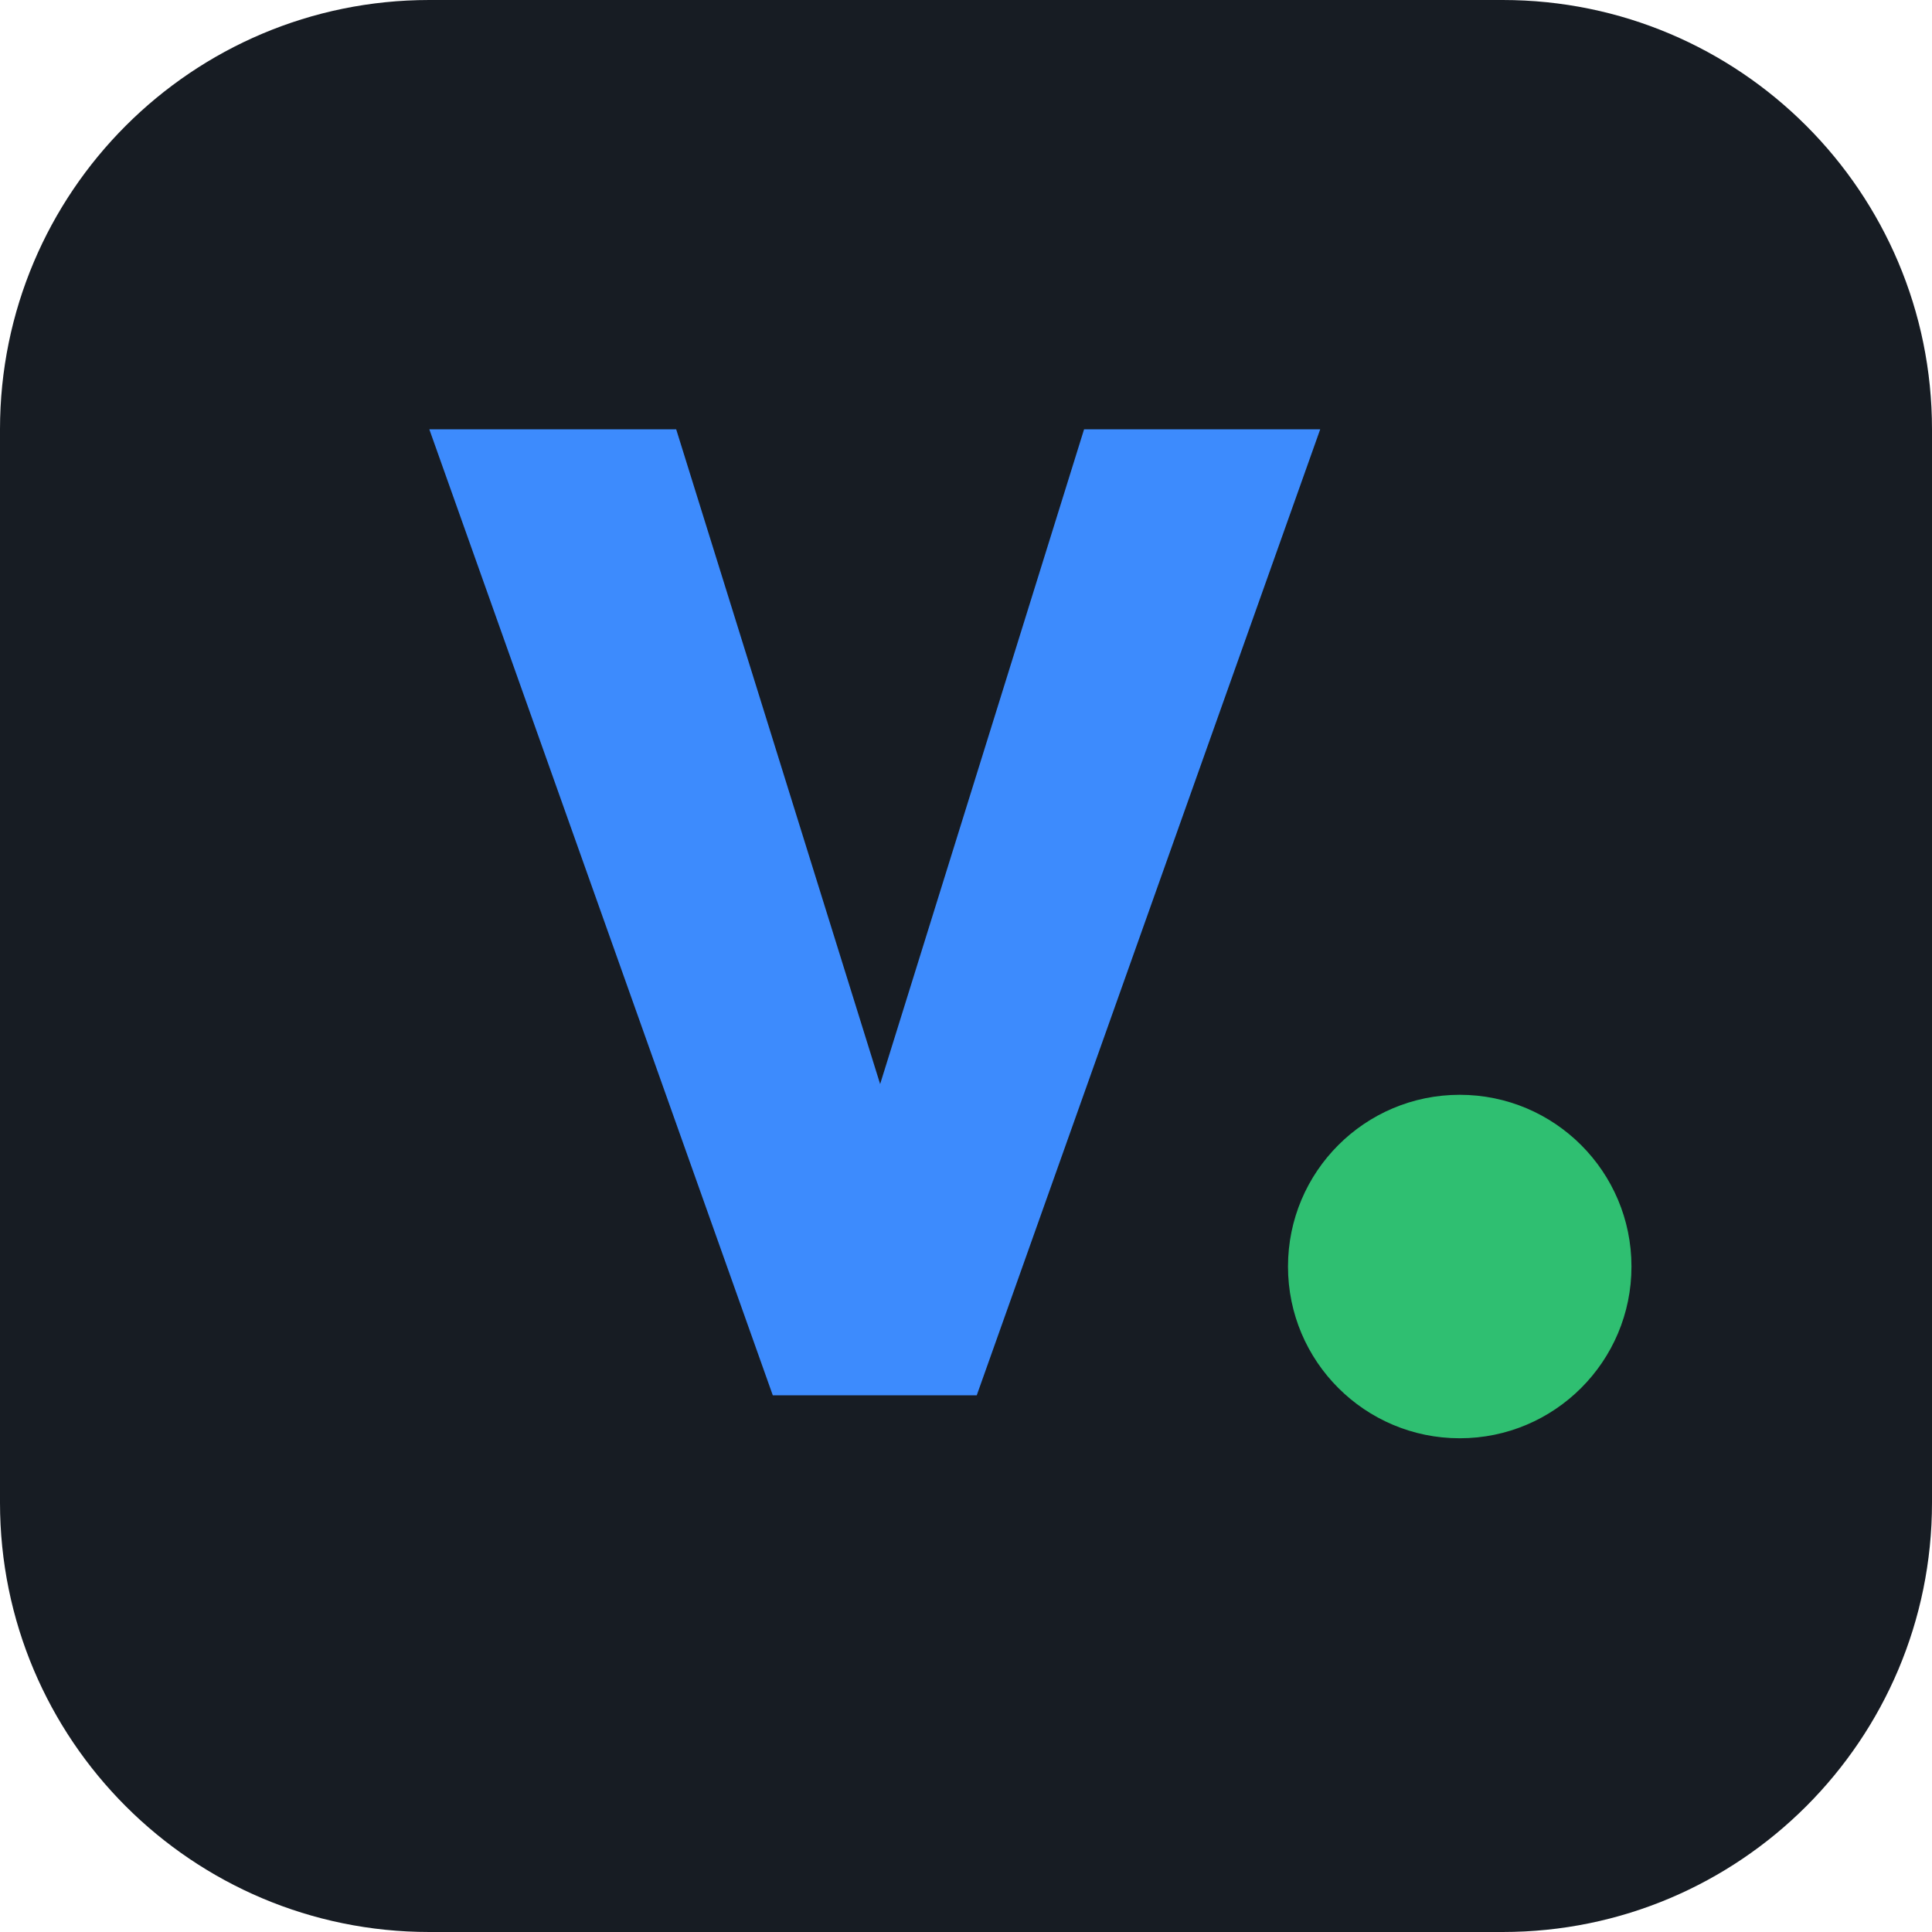
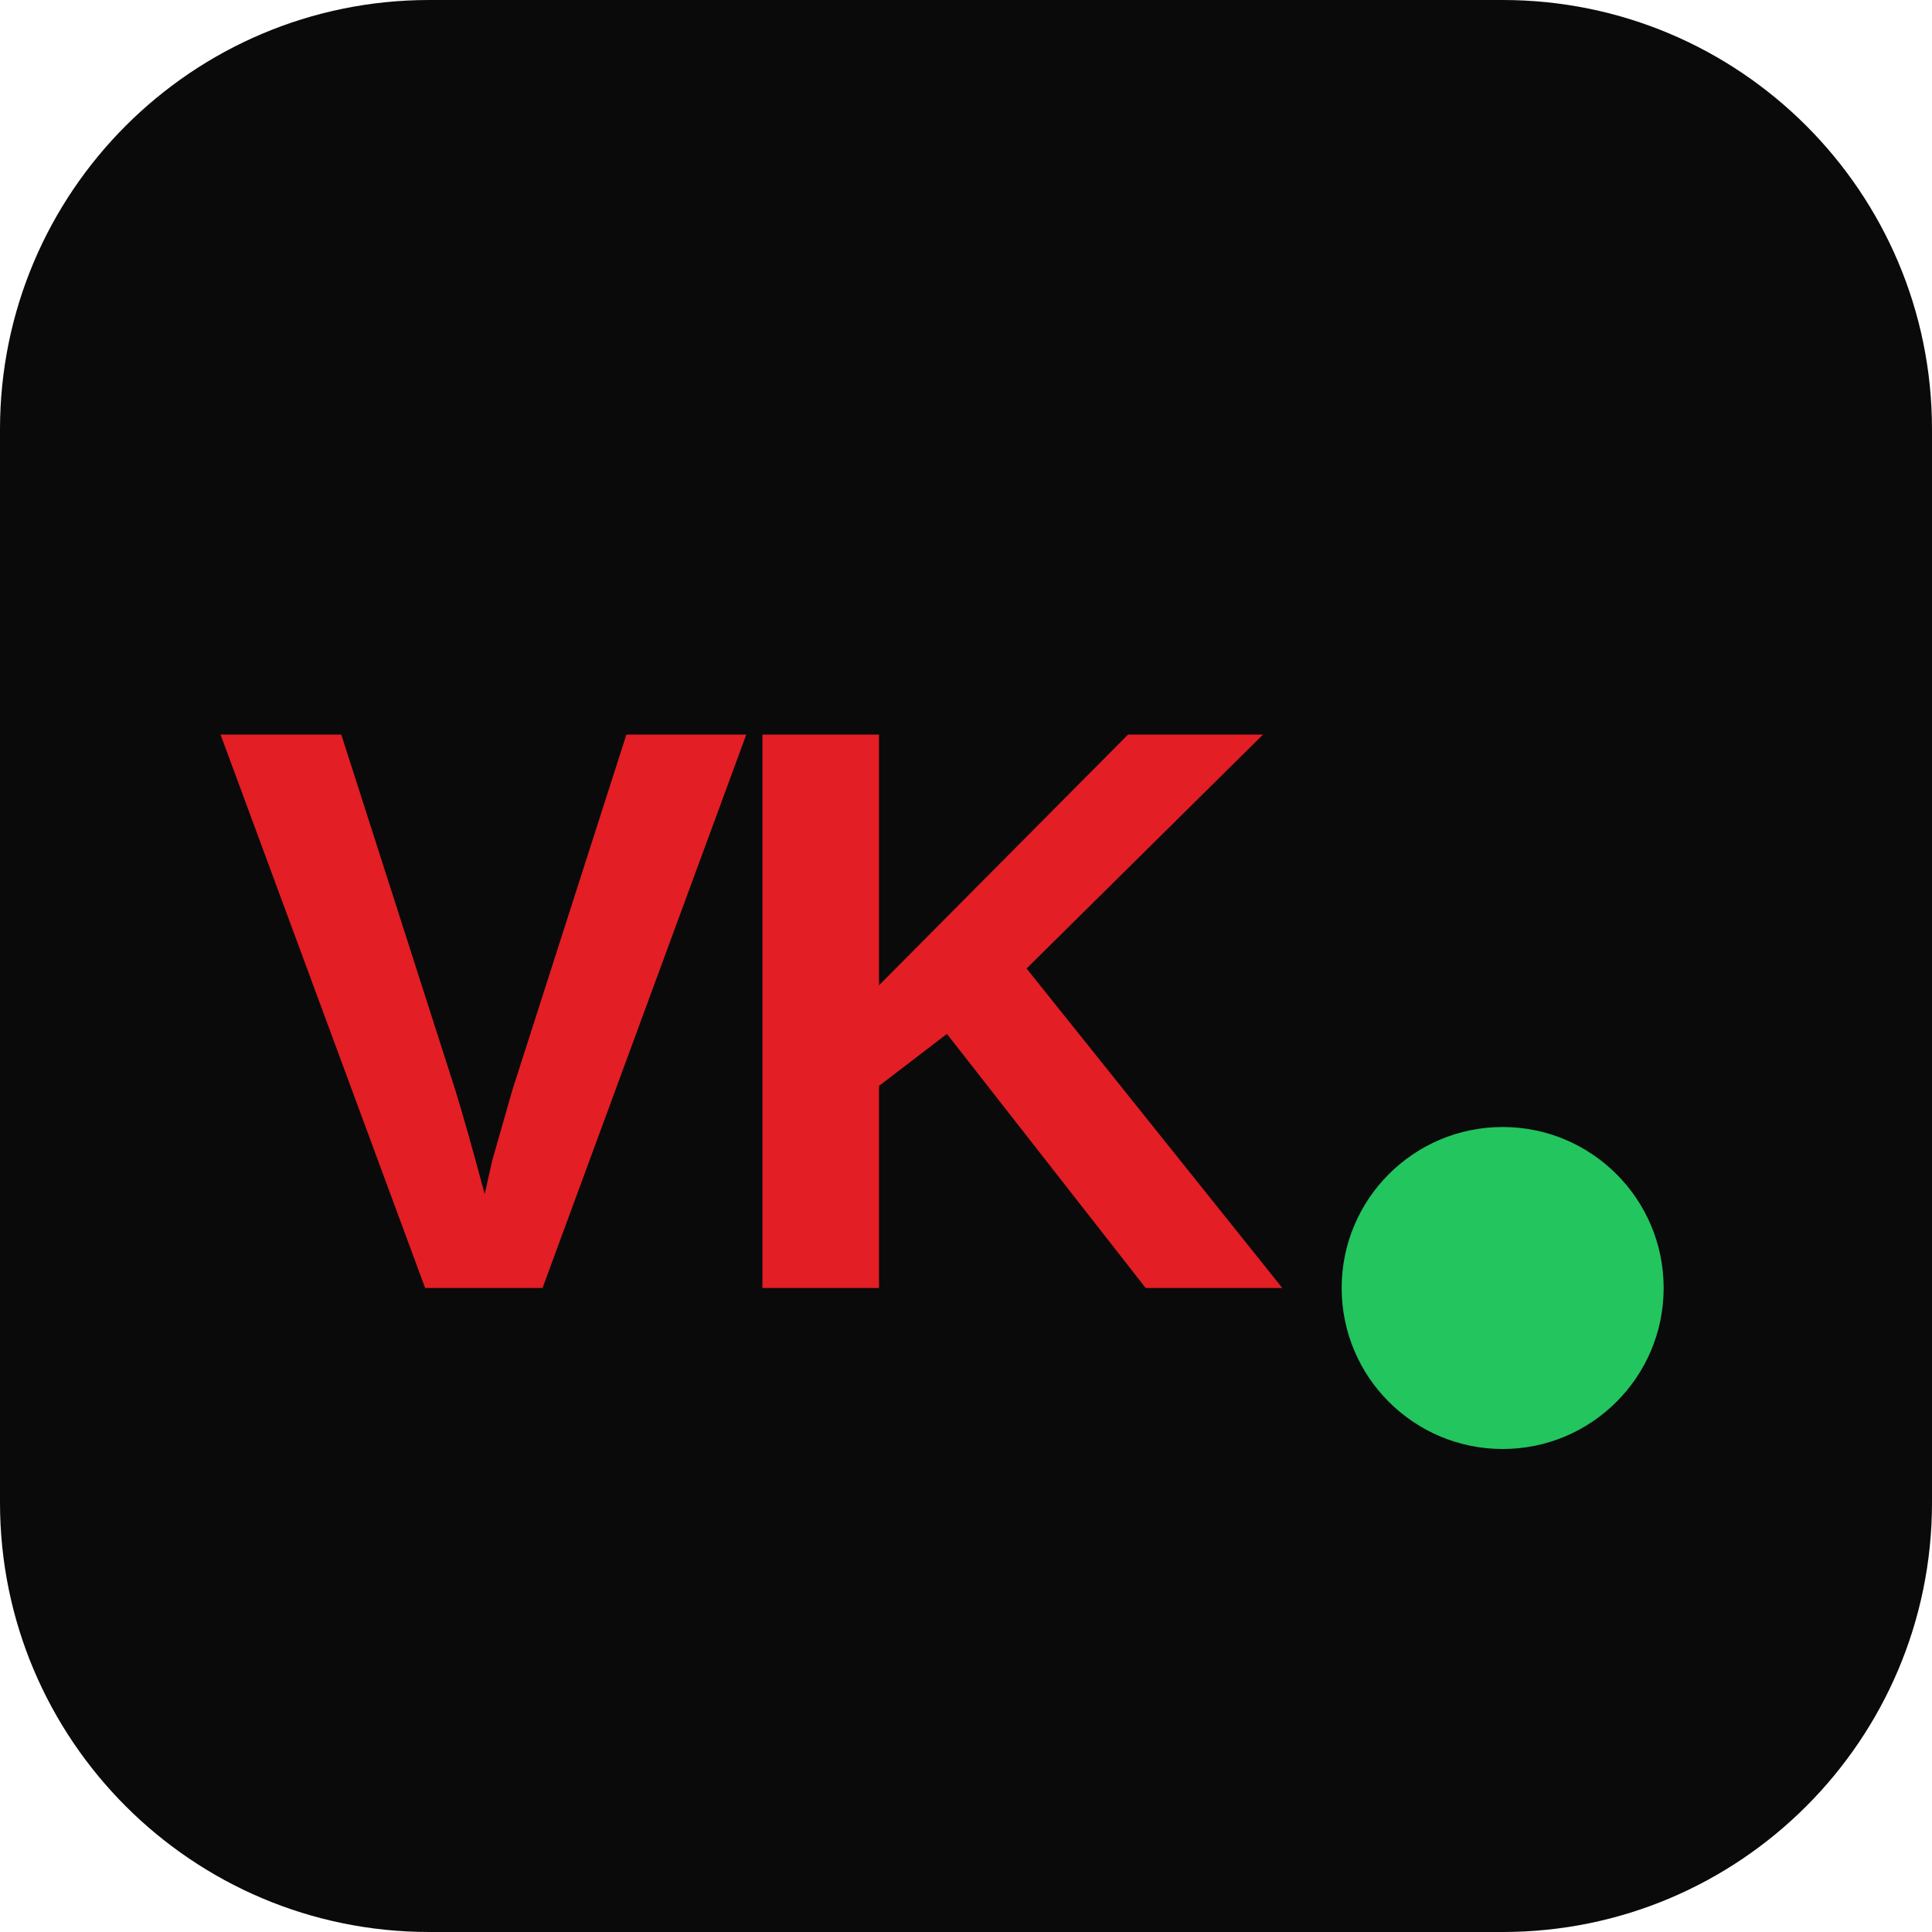
<svg xmlns="http://www.w3.org/2000/svg" viewBox="0 0 36 36" role="img" aria-label="VK Digital">
-   <rect width="36" height="36" rx="8" fill="#171c23" />
-   <path d="M8 8l6.4 18h3.8L24.6 8h-4.4l-3.8 12.2L12.6 8z" fill="#3d8bfd" />
-   <circle cx="27.2" cy="23.6" r="3.2" fill="#2fbf71" />
+   <rect width="36" height="36" rx="8" fill="#0a0a0a" />
+   <text x="4" y="24" font-family="Segoe UI, Arial, Helvetica, sans-serif" font-size="15" font-weight="800" fill="#e31e24" letter-spacing="-0.8">VK</text>
+   <circle cx="28" cy="24" r="3" fill="#22c55e" />
</svg>
